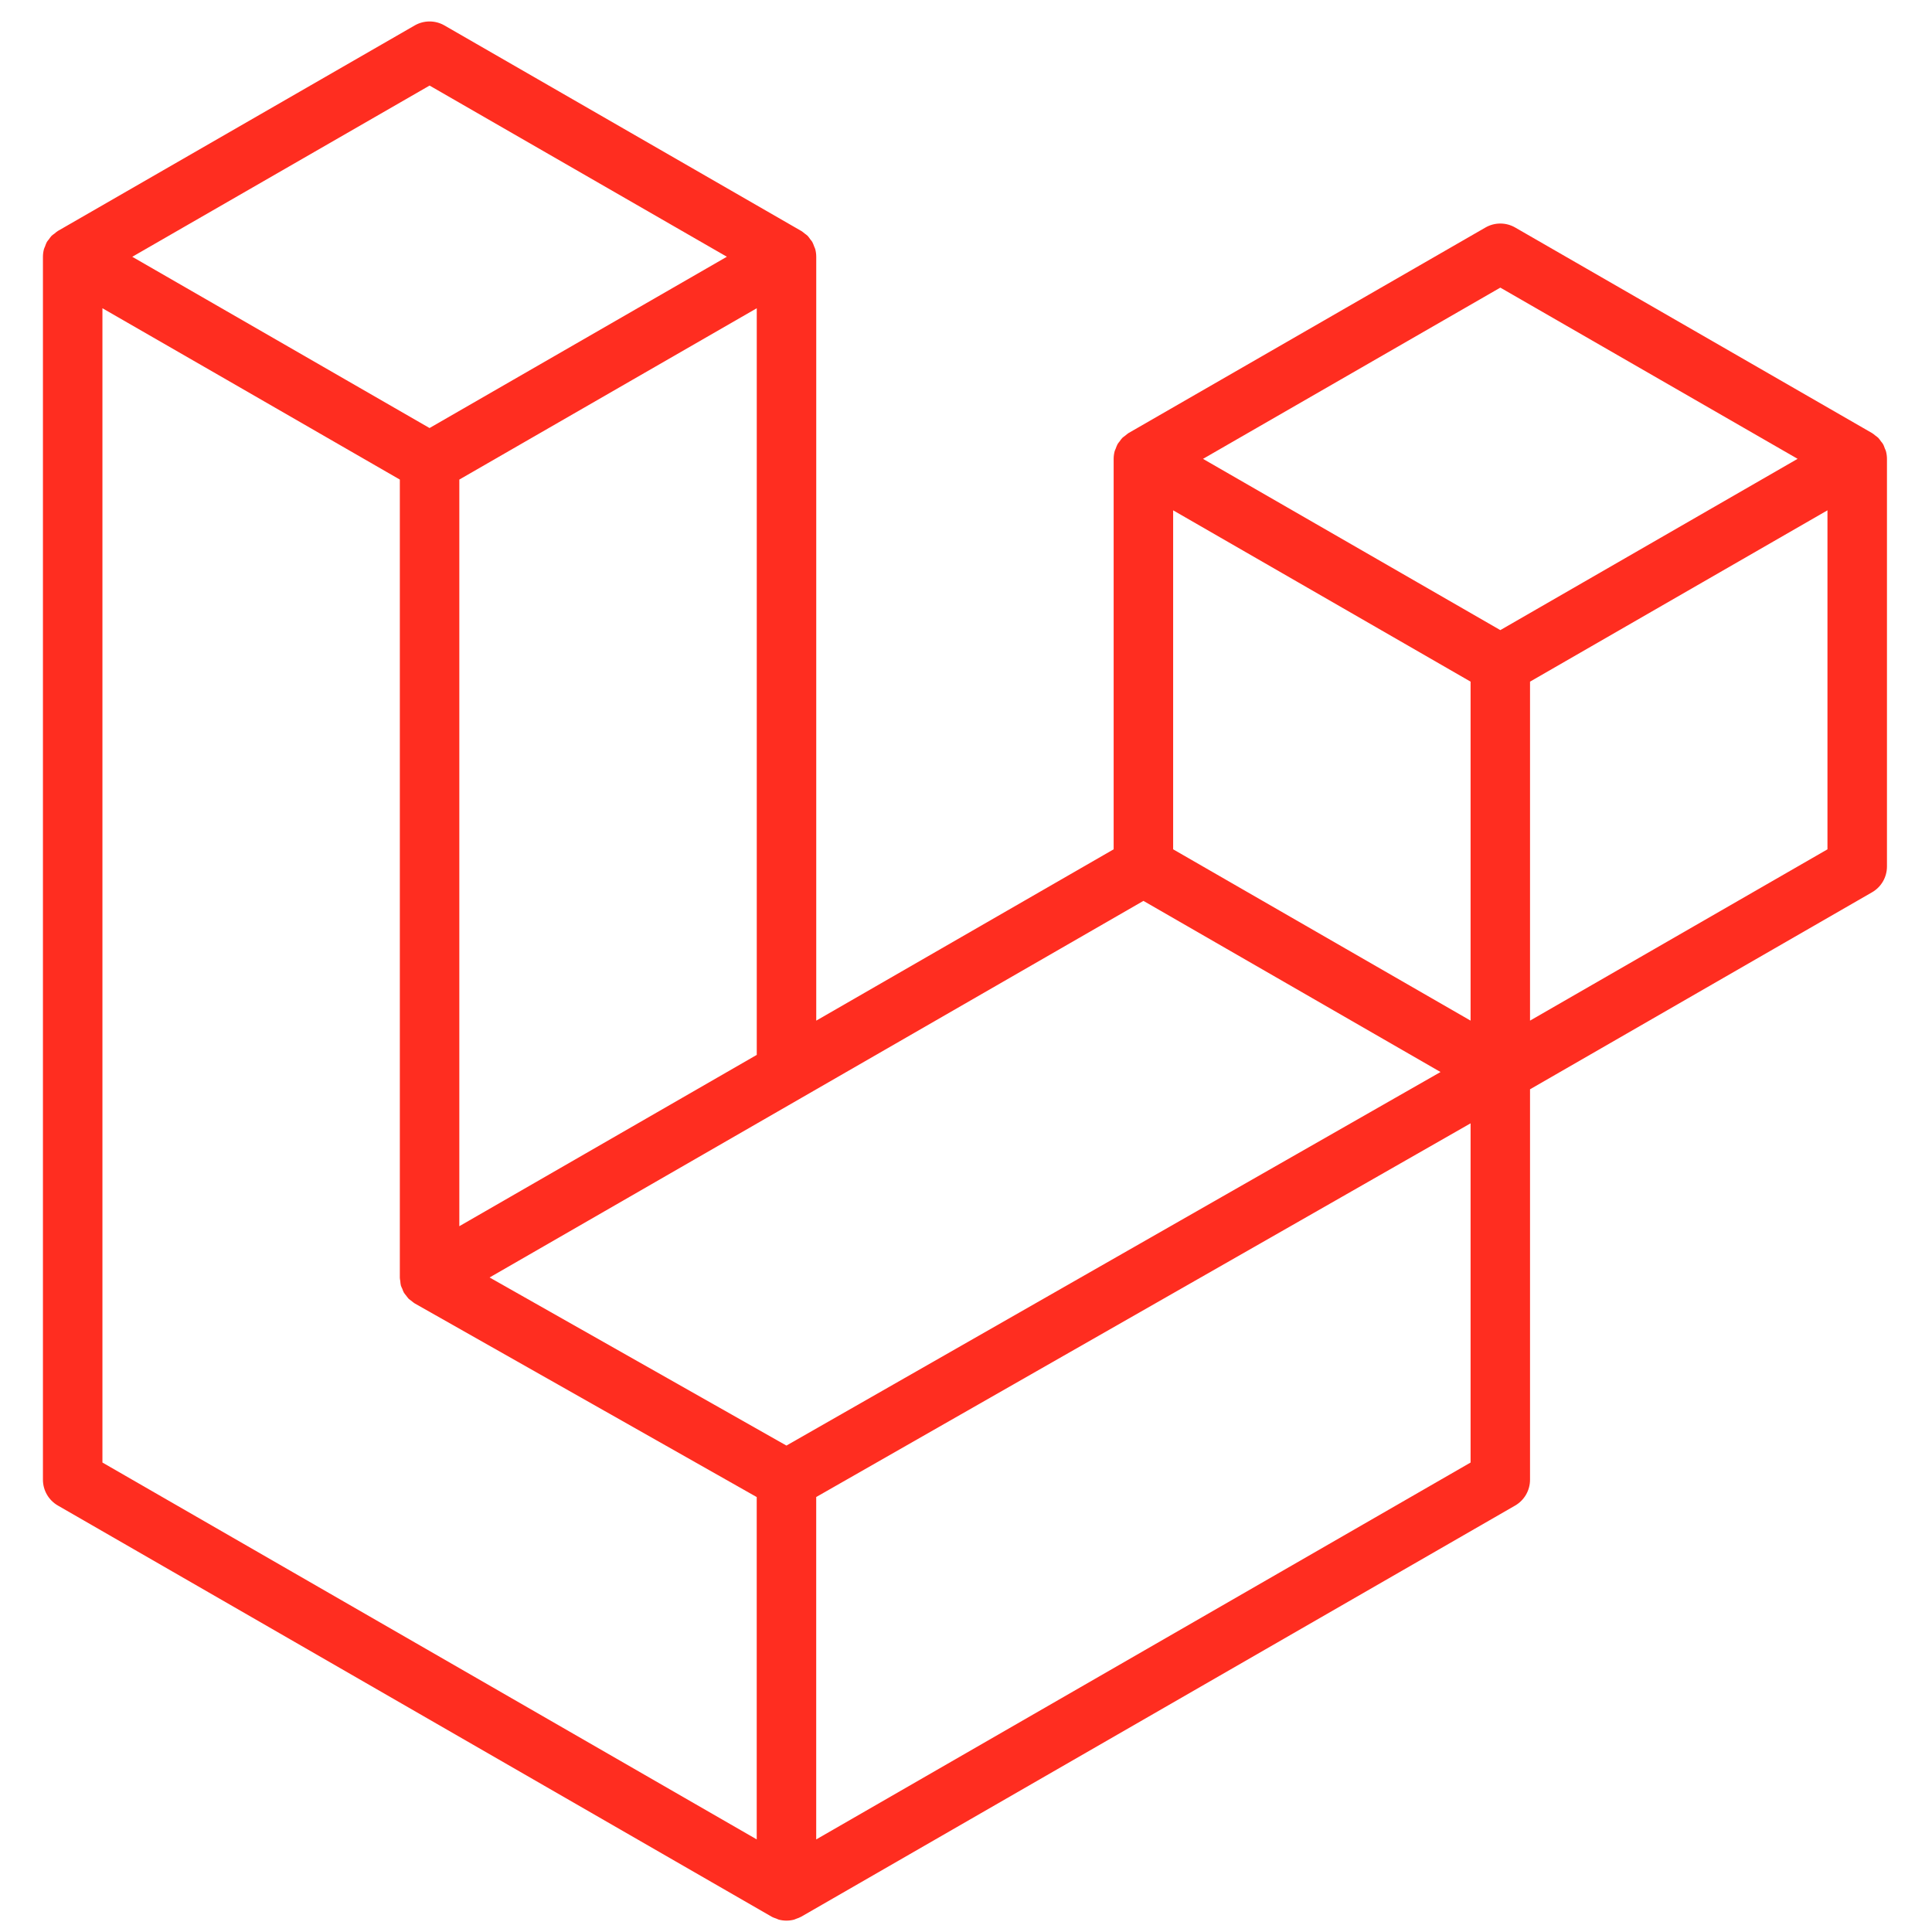
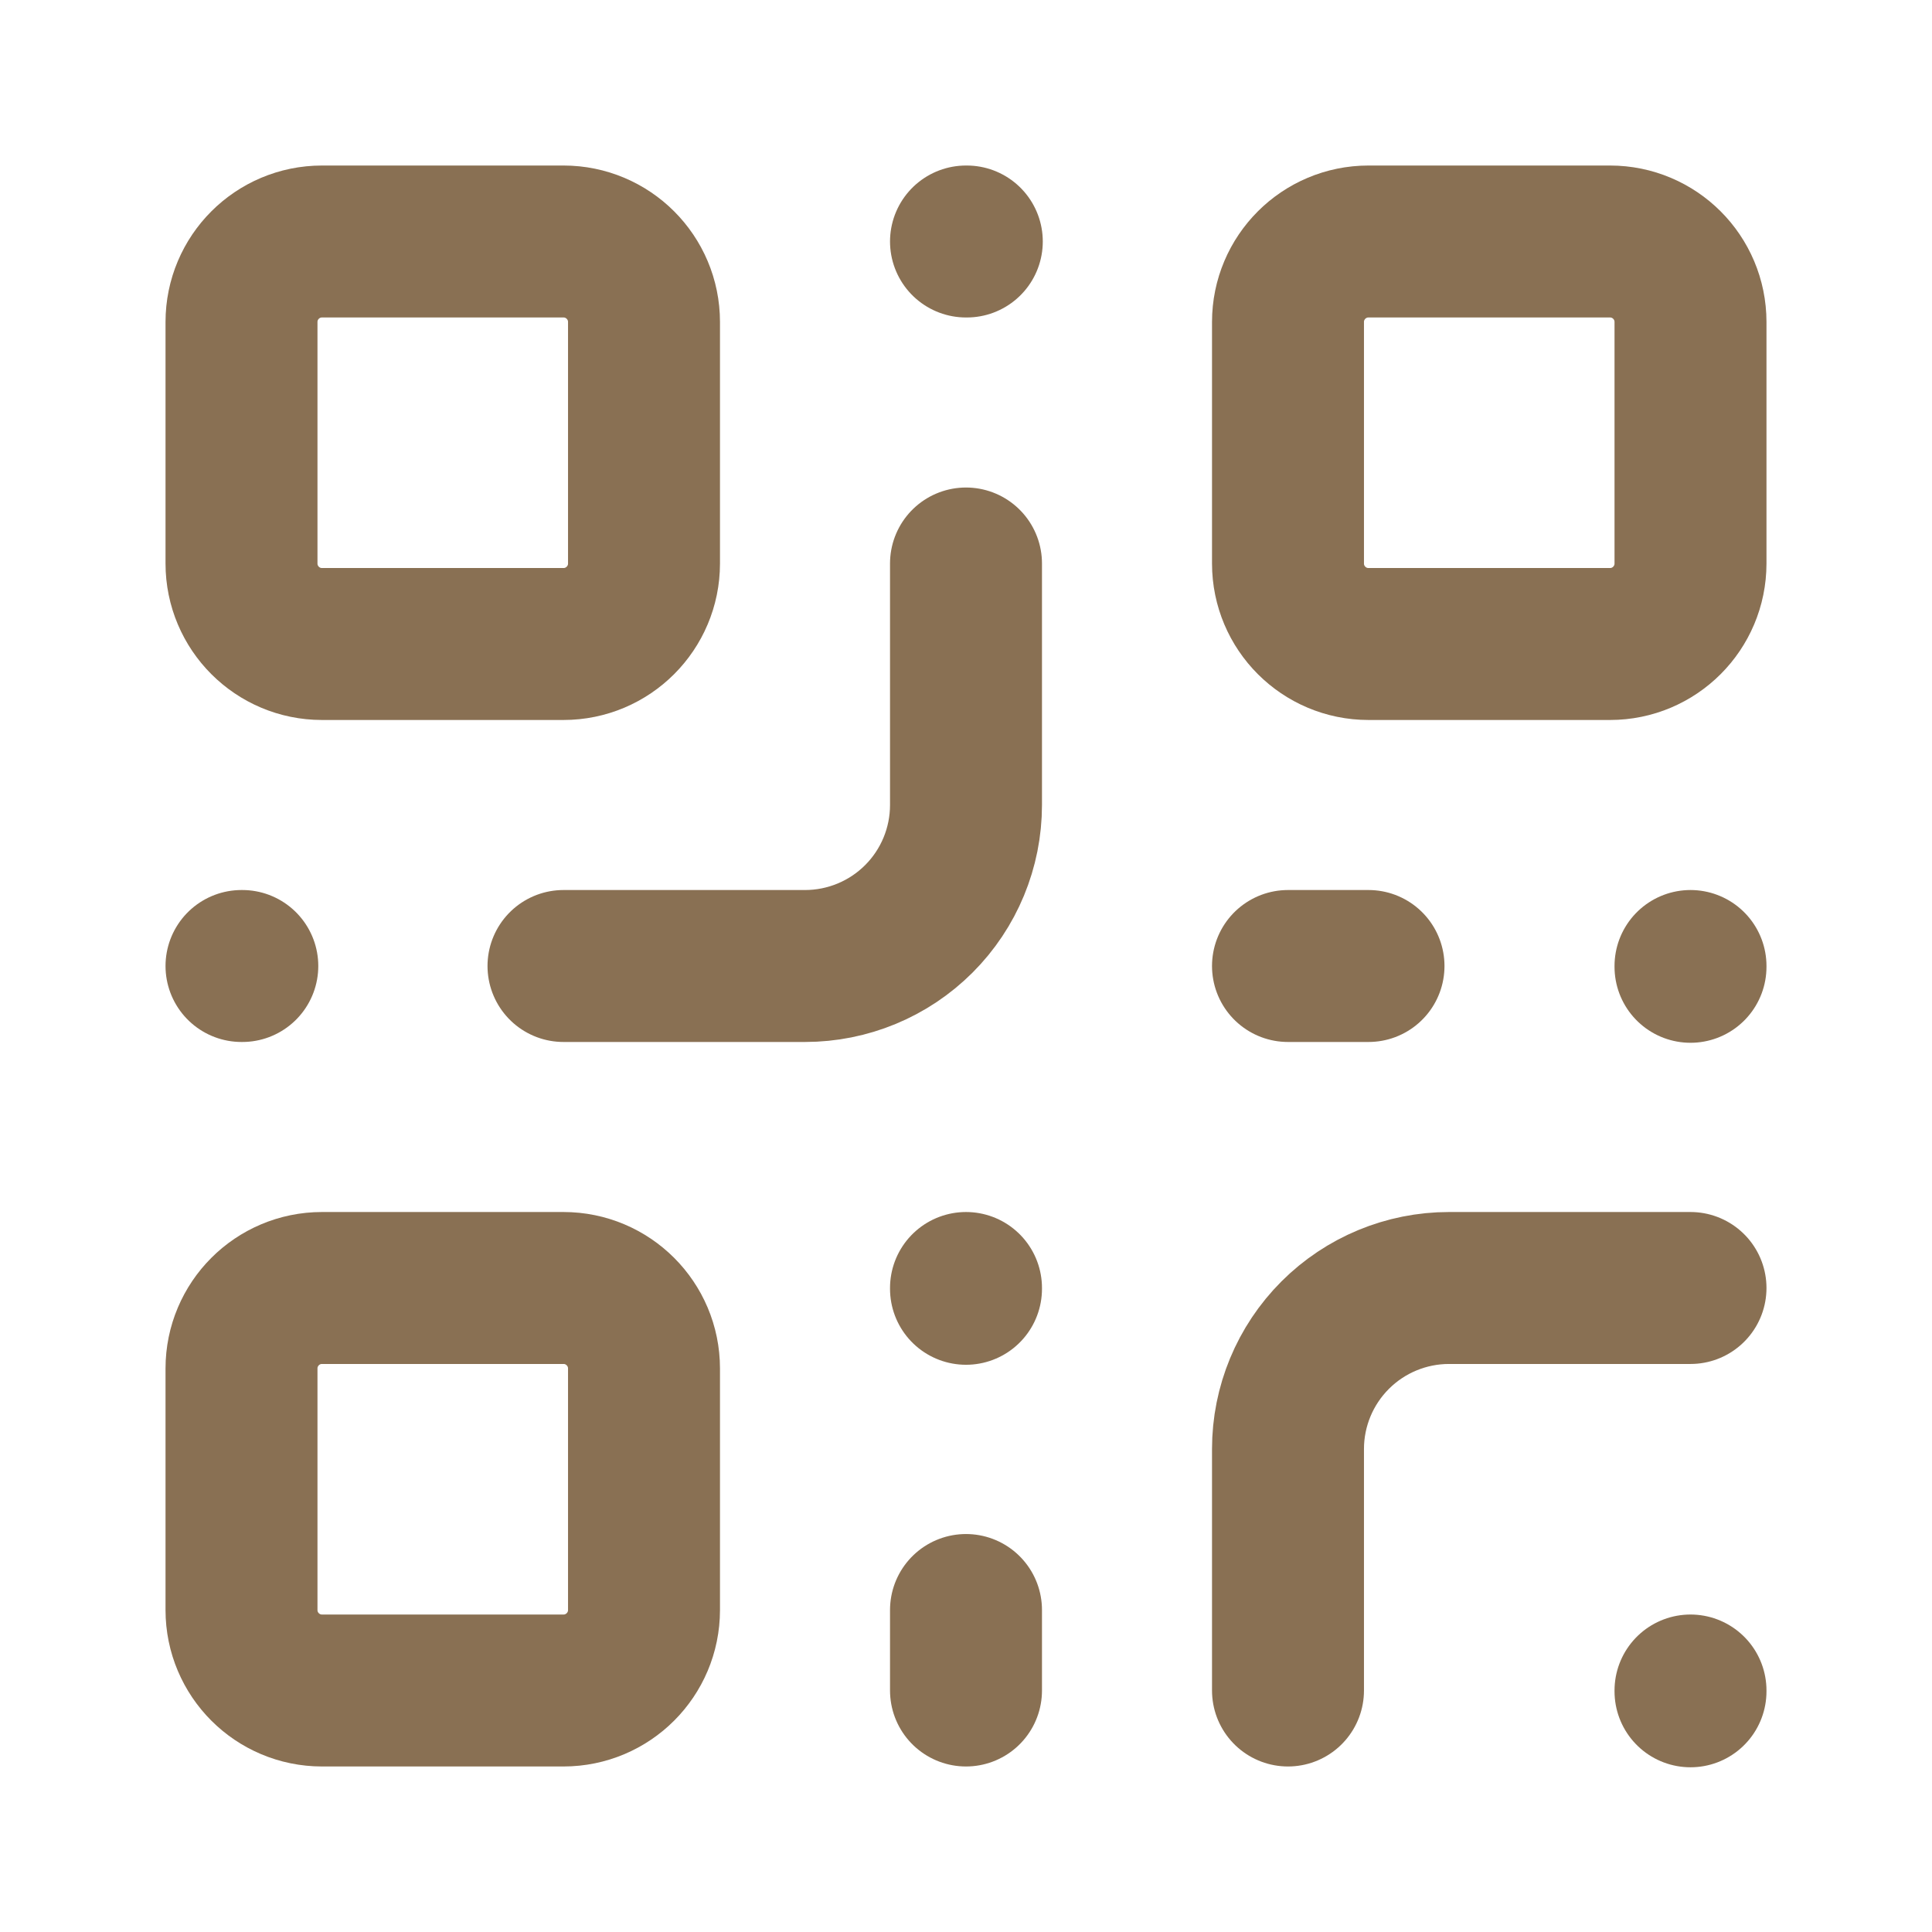
- <svg xmlns="http://www.w3.org/2000/svg" width="166" height="166" viewBox="0 0 166 166" fill="none">
-   <path fill-rule="evenodd" clip-rule="evenodd" d="M162.041 38.759C162.099 38.977 162.129 39.201 162.13 39.426V74.452C162.13 74.902 162.011 75.344 161.786 75.733C161.561 76.122 161.237 76.444 160.847 76.668L131.462 93.594V127.141C131.462 128.054 130.977 128.897 130.186 129.357L68.847 164.683C68.707 164.763 68.554 164.814 68.401 164.868C68.343 164.887 68.289 164.922 68.228 164.938C67.8 165.051 67.349 165.051 66.92 164.938C66.85 164.919 66.786 164.881 66.719 164.855C66.579 164.804 66.432 164.76 66.298 164.683L4.972 129.357C4.583 129.133 4.259 128.81 4.034 128.421C3.808 128.032 3.69 127.591 3.689 127.141L3.689 22.063C3.689 21.834 3.721 21.61 3.779 21.393C3.798 21.32 3.843 21.253 3.868 21.179C3.916 21.045 3.961 20.908 4.031 20.783C4.079 20.7 4.149 20.633 4.206 20.557C4.28 20.454 4.347 20.349 4.433 20.26C4.506 20.186 4.602 20.132 4.685 20.068C4.778 19.992 4.861 19.909 4.966 19.848L35.633 2.185C36.022 1.961 36.462 1.844 36.91 1.844C37.358 1.844 37.798 1.961 38.186 2.185L68.851 19.848H68.857C68.959 19.912 69.045 19.992 69.138 20.065C69.221 20.129 69.313 20.186 69.387 20.257C69.476 20.349 69.54 20.454 69.616 20.557C69.671 20.633 69.744 20.7 69.789 20.783C69.862 20.911 69.904 21.045 69.955 21.179C69.98 21.253 70.025 21.32 70.044 21.396C70.103 21.614 70.133 21.838 70.133 22.063V87.694L95.686 72.974V39.423C95.686 39.2 95.718 38.973 95.775 38.759C95.798 38.683 95.839 38.615 95.865 38.542C95.916 38.408 95.96 38.271 96.031 38.146C96.079 38.063 96.149 37.996 96.203 37.92C96.279 37.818 96.343 37.712 96.433 37.623C96.506 37.549 96.599 37.495 96.681 37.431C96.777 37.355 96.86 37.272 96.962 37.211L127.633 19.548C128.021 19.324 128.461 19.206 128.91 19.206C129.358 19.206 129.798 19.324 130.186 19.548L160.85 37.211C160.959 37.275 161.042 37.355 161.137 37.428C161.217 37.492 161.31 37.549 161.383 37.62C161.473 37.712 161.536 37.818 161.613 37.92C161.67 37.996 161.741 38.063 161.785 38.146C161.859 38.271 161.9 38.408 161.951 38.542C161.98 38.615 162.021 38.683 162.041 38.759ZM157.018 72.974V43.848L146.287 50.028L131.462 58.568V87.694L157.021 72.974H157.018ZM126.354 125.663V96.518L111.771 104.85L70.13 128.626V158.046L126.354 125.663ZM8.801 26.485V125.663L65.018 158.043V128.629L35.649 112L35.64 111.994L35.627 111.988C35.528 111.93 35.445 111.847 35.353 111.777C35.273 111.713 35.18 111.662 35.11 111.592L35.104 111.582C35.021 111.502 34.963 111.403 34.893 111.314C34.829 111.228 34.753 111.154 34.702 111.065L34.699 111.055C34.641 110.96 34.606 110.845 34.565 110.736C34.523 110.64 34.469 110.551 34.443 110.449C34.411 110.328 34.405 110.197 34.392 110.072C34.379 109.976 34.354 109.881 34.354 109.785V109.778V41.205L19.532 32.662L8.801 26.485ZM36.913 7.35L11.364 22.063L36.907 36.777L62.453 22.06L36.907 7.35H36.913ZM50.2 99.174L65.022 90.637V26.485L54.291 32.665L39.466 41.205V105.357L50.2 99.174ZM128.91 24.713L103.363 39.426L128.91 54.14L154.453 39.423L128.91 24.713ZM126.354 58.568L111.529 50.028L100.798 43.848V72.974L115.619 81.511L126.354 87.694V58.568ZM67.571 124.205L105.042 102.803L123.772 92.109L98.245 77.405L68.854 94.334L42.066 109.762L67.571 124.205Z" fill="#FF2D20" />
+ <svg xmlns="http://www.w3.org/2000/svg" width="89" height="89" viewBox="0 0 89 89" fill="none">
+   <path d="M25.958 11.125H14.833C12.785 11.125 11.125 12.785 11.125 14.833V25.958C11.125 28.006 12.785 29.667 14.833 29.667H25.958C28.006 29.667 29.667 28.006 29.667 25.958V14.833C29.667 12.785 28.006 11.125 25.958 11.125Z" stroke="#897053" stroke-width="7" stroke-linecap="round" stroke-linejoin="round" />
+   <path d="M74.167 11.125H63.042C60.994 11.125 59.333 12.785 59.333 14.833V25.958C59.333 28.006 60.994 29.667 63.042 29.667H74.167C76.215 29.667 77.875 28.006 77.875 25.958V14.833C77.875 12.785 76.215 11.125 74.167 11.125Z" stroke="#897053" stroke-width="7" stroke-linecap="round" stroke-linejoin="round" />
+   <path d="M25.958 59.333H14.833C12.785 59.333 11.125 60.994 11.125 63.042V74.167C11.125 76.215 12.785 77.875 14.833 77.875H25.958C28.006 77.875 29.667 76.215 29.667 74.167V63.042C29.667 60.994 28.006 59.333 25.958 59.333Z" stroke="#897053" stroke-width="7" stroke-linecap="round" stroke-linejoin="round" />
+   <path d="M77.875 59.333H66.75C64.783 59.333 62.897 60.115 61.506 61.506C60.115 62.897 59.333 64.783 59.333 66.75V77.875" stroke="#897053" stroke-width="7" stroke-linecap="round" stroke-linejoin="round" />
+   <path d="M77.875 77.875V77.912" stroke="#897053" stroke-width="7" stroke-linecap="round" stroke-linejoin="round" />
+   <path d="M44.5 25.958V37.083C44.5 39.05 43.719 40.937 42.328 42.328C40.937 43.719 39.05 44.5 37.083 44.5H25.958" stroke="#897053" stroke-width="7" stroke-linecap="round" stroke-linejoin="round" />
+   <path d="M11.125 44.5H11.162" stroke="#897053" stroke-width="7" stroke-linecap="round" stroke-linejoin="round" />
+   <path d="M44.5 11.125H44.537" stroke="#897053" stroke-width="7" stroke-linecap="round" stroke-linejoin="round" />
+   <path d="M44.5 59.333V59.37" stroke="#897053" stroke-width="7" stroke-linecap="round" stroke-linejoin="round" />
+   <path d="M59.333 44.5H63.042" stroke="#897053" stroke-width="7" stroke-linecap="round" stroke-linejoin="round" />
+   <path d="M77.875 44.5V44.537" stroke="#897053" stroke-width="7" stroke-linecap="round" stroke-linejoin="round" />
+   <path d="M44.5 77.875V74.167" stroke="#897053" stroke-width="7" stroke-linecap="round" stroke-linejoin="round" />
</svg>
